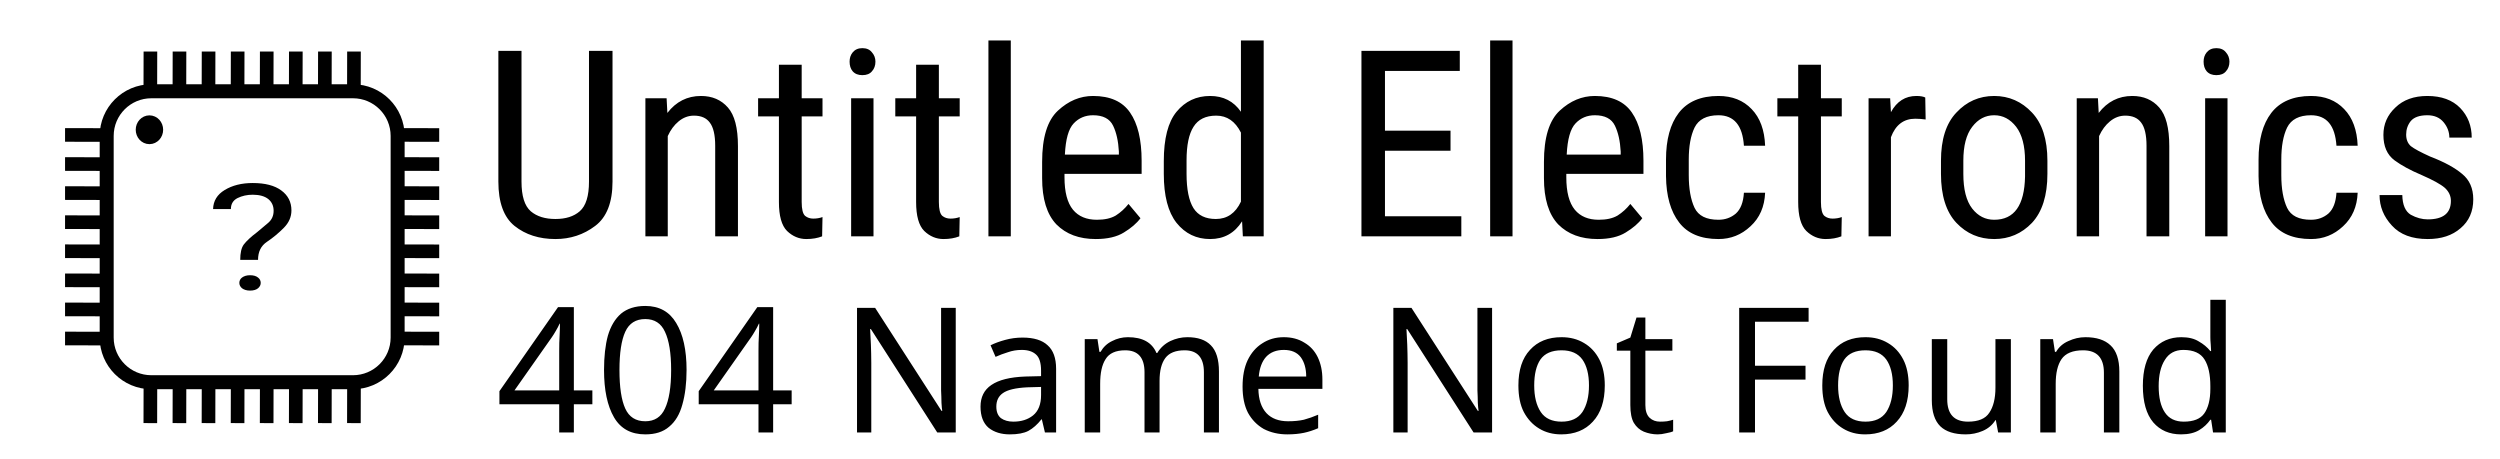
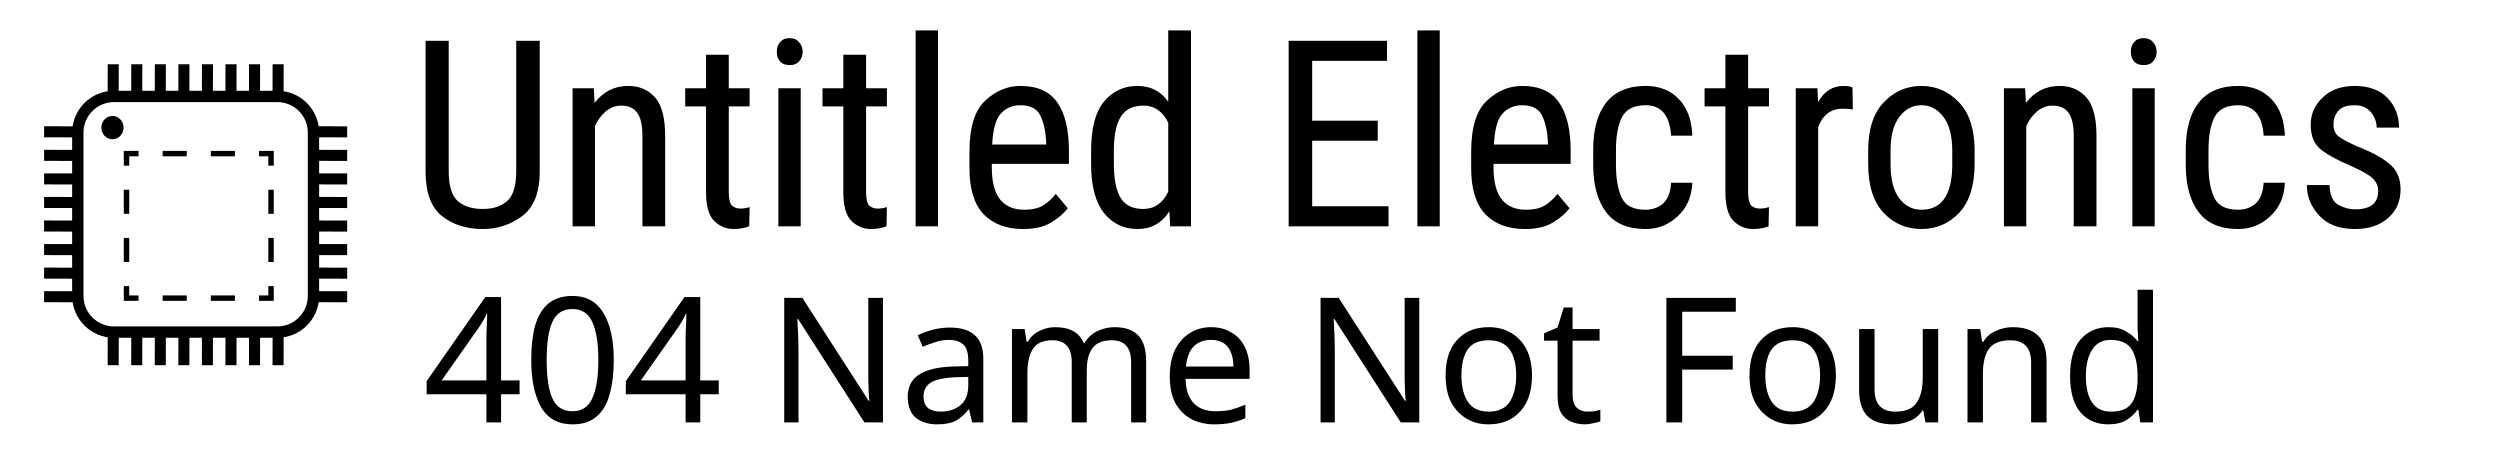
<svg xmlns="http://www.w3.org/2000/svg" width="101.291mm" height="18.586mm" viewBox="0 0 101.291 18.586" version="1.1" id="svg5">
-   <defs id="defs2" />
+   <defs id="defs2">
+     </defs>
  <g id="layer1" transform="translate(-73.05015,-63.50228)">
-     <text xml:space="preserve" style="font-style:normal;font-weight:normal;font-size:10.583px;line-height:1.25;font-family:sans-serif;fill:#000000;fill-opacity:1;stroke:none;stroke-width:0.265" x="92.57" y="73.08" id="text18214">
-       <tspan id="tspan18212" style="font-style:normal;font-variant:normal;font-weight:normal;font-stretch:normal;font-size:10.583px;font-family:'Roboto Condensed';-inkscape-font-specification:'Roboto Condensed, Normal';font-variant-ligatures:normal;font-variant-caps:normal;font-variant-numeric:normal;font-variant-east-asian:normal;stroke-width:0.265" x="92.57" y="73.08">Untitled Electronics</tspan>
+     <text xml:space="preserve" style="font-style:normal;font-weight:normal;font-size:10.583px;line-height:1.25;font-family:sans-serif;fill:#000000;fill-opacity:1;stroke:none;stroke-width:0.265" x="89.62" y="72.675" id="text18214">
+       <tspan id="tspan18212" style="font-style:normal;font-variant:normal;font-weight:normal;font-stretch:normal;font-size:10.583px;font-family:'Roboto Condensed';-inkscape-font-specification:'Roboto Condensed, Normal';font-variant-ligatures:normal;font-variant-caps:normal;font-variant-numeric:normal;font-variant-east-asian:normal;stroke-width:0.265" x="89.62" y="72.675">Untitled Electronics</tspan>
    </text>
-     <text xml:space="preserve" style="font-style:normal;font-weight:normal;font-size:10.583px;line-height:1.25;font-family:sans-serif;fill:#000000;fill-opacity:1;stroke:none;stroke-width:0.265" x="93.146" y="81.022" id="text27038">
-       <tspan id="tspan27036" style="font-style:normal;font-variant:normal;font-weight:normal;font-stretch:normal;font-size:7.056px;font-family:Cantarell;-inkscape-font-specification:'Cantarell, Normal';font-variant-ligatures:normal;font-variant-caps:normal;font-variant-numeric:normal;font-variant-east-asian:normal;stroke-width:0.265" x="93.146" y="81.022">404 Name Not Found</tspan>
+     <text xml:space="preserve" style="font-style:normal;font-weight:normal;font-size:10.583px;line-height:1.25;font-family:sans-serif;fill:#000000;fill-opacity:1;stroke:none;stroke-width:0.265" x="90.195" y="80.617" id="text27038">
+       <tspan id="tspan27036" style="font-style:normal;font-variant:normal;font-weight:normal;font-stretch:normal;font-size:7.056px;font-family:Cantarell;-inkscape-font-specification:'Cantarell, Normal';font-variant-ligatures:normal;font-variant-caps:normal;font-variant-numeric:normal;font-variant-east-asian:normal;stroke-width:0.265" x="90.195" y="80.617">404 Name Not Found</tspan>
    </text>
-     <g id="g64622" transform="translate(-1.151205,0.7733196)">
-       <text xml:space="preserve" style="font-style:normal;font-weight:normal;font-size:6.92px;line-height:1.25;font-family:sans-serif;fill:#000000;fill-opacity:1;stroke:none;stroke-width:0.173" x="71.502" y="85.964" id="text8218" transform="scale(1.154425,0.8662319)">
-         <tspan id="tspan8216" style="font-style:normal;font-variant:normal;font-weight:normal;font-stretch:normal;font-size:6.92px;font-family:Roboto;-inkscape-font-specification:'Roboto, Normal';font-variant-ligatures:normal;font-variant-caps:normal;font-variant-numeric:normal;font-variant-east-asian:normal;stroke-width:0.173" x="71.502" y="85.964">?</tspan>
-       </text>
-       <rect style="fill:none;stroke:#000000;stroke-width:0.567;stroke-miterlimit:4;stroke-dasharray:none;stroke-opacity:1" id="rect846" width="11.788" height="11.788" x="78.524" y="66.427" ry="1.809" />
-       <g id="g12242" transform="matrix(0.3625183,0,0,0.6907219,57.51303,21.81236)">
+     <g id="g43927" transform="translate(-2.289089,-0.9154554)">
+       <rect style="fill:none;stroke:#000000;stroke-width:0.459;stroke-miterlimit:4;stroke-dasharray:none;stroke-opacity:1" id="rect846" width="9.548" height="9.548" x="78.492" y="68.325" ry="1.465" />
+       <g id="g12242" transform="matrix(0.2936399,0,0,0.5594847,61.47356,32.18675)">
        <path style="fill:none;stroke:#000000;stroke-width:0.8;stroke-linecap:butt;stroke-linejoin:miter;stroke-miterlimit:4;stroke-dasharray:none;stroke-opacity:1" d="m 90.715,67.152 4.407,0.005" id="path11735" />
        <path style="fill:none;stroke:#000000;stroke-width:0.8;stroke-linecap:butt;stroke-linejoin:miter;stroke-miterlimit:4;stroke-dasharray:none;stroke-opacity:1" d="m 90.715,68.858 4.407,0.005" id="path12220" />
        <path style="fill:none;stroke:#000000;stroke-width:0.8;stroke-linecap:butt;stroke-linejoin:miter;stroke-miterlimit:4;stroke-dasharray:none;stroke-opacity:1" d="m 90.715,70.563 4.407,0.005" id="path12222" />
        <path style="fill:none;stroke:#000000;stroke-width:0.8;stroke-linecap:butt;stroke-linejoin:miter;stroke-miterlimit:4;stroke-dasharray:none;stroke-opacity:1" d="m 90.715,72.269 4.407,0.005" id="path12224" />
        <path style="fill:none;stroke:#000000;stroke-width:0.8;stroke-linecap:butt;stroke-linejoin:miter;stroke-miterlimit:4;stroke-dasharray:none;stroke-opacity:1" d="m 90.715,73.975 4.407,0.005" id="path12226" />
        <path style="fill:none;stroke:#000000;stroke-width:0.8;stroke-linecap:butt;stroke-linejoin:miter;stroke-miterlimit:4;stroke-dasharray:none;stroke-opacity:1" d="m 90.715,75.681 4.407,0.005" id="path12228" />
        <path style="fill:none;stroke:#000000;stroke-width:0.8;stroke-linecap:butt;stroke-linejoin:miter;stroke-miterlimit:4;stroke-dasharray:none;stroke-opacity:1" d="m 90.715,77.387 4.407,0.005" id="path12230" />
        <path style="fill:none;stroke:#000000;stroke-width:0.8;stroke-linecap:butt;stroke-linejoin:miter;stroke-miterlimit:4;stroke-dasharray:none;stroke-opacity:1" d="m 90.715,79.093 4.407,0.005" id="path12232" />
      </g>
-       <g id="g12394" transform="matrix(0.3625183,0,0,0.6907219,43.95125,21.81236)">
+       <g id="g12394" transform="matrix(0.2936399,0,0,0.5594847,50.48851,32.18675)">
        <path style="fill:none;stroke:#000000;stroke-width:0.8;stroke-linecap:butt;stroke-linejoin:miter;stroke-miterlimit:4;stroke-dasharray:none;stroke-opacity:1" d="m 90.715,67.152 4.407,0.005" id="path12378" />
        <path style="fill:none;stroke:#000000;stroke-width:0.8;stroke-linecap:butt;stroke-linejoin:miter;stroke-miterlimit:4;stroke-dasharray:none;stroke-opacity:1" d="m 90.715,68.858 4.407,0.005" id="path12380" />
        <path style="fill:none;stroke:#000000;stroke-width:0.8;stroke-linecap:butt;stroke-linejoin:miter;stroke-miterlimit:4;stroke-dasharray:none;stroke-opacity:1" d="m 90.715,70.563 4.407,0.005" id="path12382" />
        <path style="fill:none;stroke:#000000;stroke-width:0.8;stroke-linecap:butt;stroke-linejoin:miter;stroke-miterlimit:4;stroke-dasharray:none;stroke-opacity:1" d="m 90.715,72.269 4.407,0.005" id="path12384" />
        <path style="fill:none;stroke:#000000;stroke-width:0.8;stroke-linecap:butt;stroke-linejoin:miter;stroke-miterlimit:4;stroke-dasharray:none;stroke-opacity:1" d="m 90.715,73.975 4.407,0.005" id="path12386" />
        <path style="fill:none;stroke:#000000;stroke-width:0.8;stroke-linecap:butt;stroke-linejoin:miter;stroke-miterlimit:4;stroke-dasharray:none;stroke-opacity:1" d="m 90.715,75.681 4.407,0.005" id="path12388" />
        <path style="fill:none;stroke:#000000;stroke-width:0.8;stroke-linecap:butt;stroke-linejoin:miter;stroke-miterlimit:4;stroke-dasharray:none;stroke-opacity:1" d="m 90.715,77.387 4.407,0.005" id="path12390" />
        <path style="fill:none;stroke:#000000;stroke-width:0.8;stroke-linecap:butt;stroke-linejoin:miter;stroke-miterlimit:4;stroke-dasharray:none;stroke-opacity:1" d="m 90.715,79.093 4.407,0.005" id="path12392" />
      </g>
-       <g id="g12572" transform="matrix(0,0.3625183,-0.6907219,0,134.9268,31.93109)">
+       <g id="g12572" transform="matrix(0,0.2936399,-0.5594847,0,124.1787,40.38293)">
        <path style="fill:none;stroke:#000000;stroke-width:0.8;stroke-linecap:butt;stroke-linejoin:miter;stroke-miterlimit:4;stroke-dasharray:none;stroke-opacity:1" d="m 90.715,67.152 4.407,0.005" id="path12556" />
        <path style="fill:none;stroke:#000000;stroke-width:0.8;stroke-linecap:butt;stroke-linejoin:miter;stroke-miterlimit:4;stroke-dasharray:none;stroke-opacity:1" d="m 90.715,68.858 4.407,0.005" id="path12558" />
        <path style="fill:none;stroke:#000000;stroke-width:0.8;stroke-linecap:butt;stroke-linejoin:miter;stroke-miterlimit:4;stroke-dasharray:none;stroke-opacity:1" d="m 90.715,70.563 4.407,0.005" id="path12560" />
        <path style="fill:none;stroke:#000000;stroke-width:0.8;stroke-linecap:butt;stroke-linejoin:miter;stroke-miterlimit:4;stroke-dasharray:none;stroke-opacity:1" d="m 90.715,72.269 4.407,0.005" id="path12562" />
        <path style="fill:none;stroke:#000000;stroke-width:0.8;stroke-linecap:butt;stroke-linejoin:miter;stroke-miterlimit:4;stroke-dasharray:none;stroke-opacity:1" d="m 90.715,73.975 4.407,0.005" id="path12564" />
        <path style="fill:none;stroke:#000000;stroke-width:0.8;stroke-linecap:butt;stroke-linejoin:miter;stroke-miterlimit:4;stroke-dasharray:none;stroke-opacity:1" d="m 90.715,75.681 4.407,0.005" id="path12566" />
        <path style="fill:none;stroke:#000000;stroke-width:0.8;stroke-linecap:butt;stroke-linejoin:miter;stroke-miterlimit:4;stroke-dasharray:none;stroke-opacity:1" d="m 90.715,77.387 4.407,0.005" id="path12568" />
        <path style="fill:none;stroke:#000000;stroke-width:0.8;stroke-linecap:butt;stroke-linejoin:miter;stroke-miterlimit:4;stroke-dasharray:none;stroke-opacity:1" d="m 90.715,79.093 4.407,0.005" id="path12570" />
      </g>
-       <g id="g12590" transform="matrix(0,0.3625183,-0.6907219,0,134.9268,45.38804)">
+       <g id="g12590" transform="matrix(0,0.2936399,-0.5594847,0,124.1787,51.28306)">
        <path style="fill:none;stroke:#000000;stroke-width:0.8;stroke-linecap:butt;stroke-linejoin:miter;stroke-miterlimit:4;stroke-dasharray:none;stroke-opacity:1" d="m 90.715,67.152 4.407,0.005" id="path12574" />
        <path style="fill:none;stroke:#000000;stroke-width:0.8;stroke-linecap:butt;stroke-linejoin:miter;stroke-miterlimit:4;stroke-dasharray:none;stroke-opacity:1" d="m 90.715,68.858 4.407,0.005" id="path12576" />
        <path style="fill:none;stroke:#000000;stroke-width:0.8;stroke-linecap:butt;stroke-linejoin:miter;stroke-miterlimit:4;stroke-dasharray:none;stroke-opacity:1" d="m 90.715,70.563 4.407,0.005" id="path12578" />
        <path style="fill:none;stroke:#000000;stroke-width:0.8;stroke-linecap:butt;stroke-linejoin:miter;stroke-miterlimit:4;stroke-dasharray:none;stroke-opacity:1" d="m 90.715,72.269 4.407,0.005" id="path12580" />
        <path style="fill:none;stroke:#000000;stroke-width:0.8;stroke-linecap:butt;stroke-linejoin:miter;stroke-miterlimit:4;stroke-dasharray:none;stroke-opacity:1" d="m 90.715,73.975 4.407,0.005" id="path12582" />
        <path style="fill:none;stroke:#000000;stroke-width:0.8;stroke-linecap:butt;stroke-linejoin:miter;stroke-miterlimit:4;stroke-dasharray:none;stroke-opacity:1" d="m 90.715,75.681 4.407,0.005" id="path12584" />
        <path style="fill:none;stroke:#000000;stroke-width:0.8;stroke-linecap:butt;stroke-linejoin:miter;stroke-miterlimit:4;stroke-dasharray:none;stroke-opacity:1" d="m 90.715,77.387 4.407,0.005" id="path12586" />
        <path style="fill:none;stroke:#000000;stroke-width:0.8;stroke-linecap:butt;stroke-linejoin:miter;stroke-miterlimit:4;stroke-dasharray:none;stroke-opacity:1" d="m 90.715,79.093 4.407,0.005" id="path12588" />
      </g>
-       <ellipse style="fill:none;stroke:#000000;stroke-width:0.567;stroke-miterlimit:4;stroke-dasharray:none;stroke-opacity:1" id="path40088" cx="80.256" cy="67.986" rx="0.272" ry="0.3" />
+       <ellipse style="fill:none;stroke:#000000;stroke-width:0.459;stroke-miterlimit:4;stroke-dasharray:none;stroke-opacity:1" id="path40088" cx="79.896" cy="69.588" rx="0.22" ry="0.243" />
    </g>
+     <g id="g33509" transform="translate(-0.01600941,0.1934654)" />
+     <path id="rect43951" style="fill:none;stroke:#000000;stroke-width:0.22;stroke-miterlimit:4;stroke-dasharray:none" d="m 78.176,70.214 v -0.488 h 0.488 m 0.976,0 h 0.976 m 0.976,0 h 0.976 m 0.976,0 h 0.488 v 0.488 m 0,0.976 v 0.976 m 0,0.976 v 0.976 m 0,0.976 v 0.488 h -0.488 m -0.976,0 h -0.976 m -0.976,0 h -0.976 m -0.976,0 h -0.488 l 0,-0.488 m 0,-0.976 v -0.976 m 0,-0.976 V 71.19 m 0,-0.976 v -0.488" />
  </g>
</svg>
